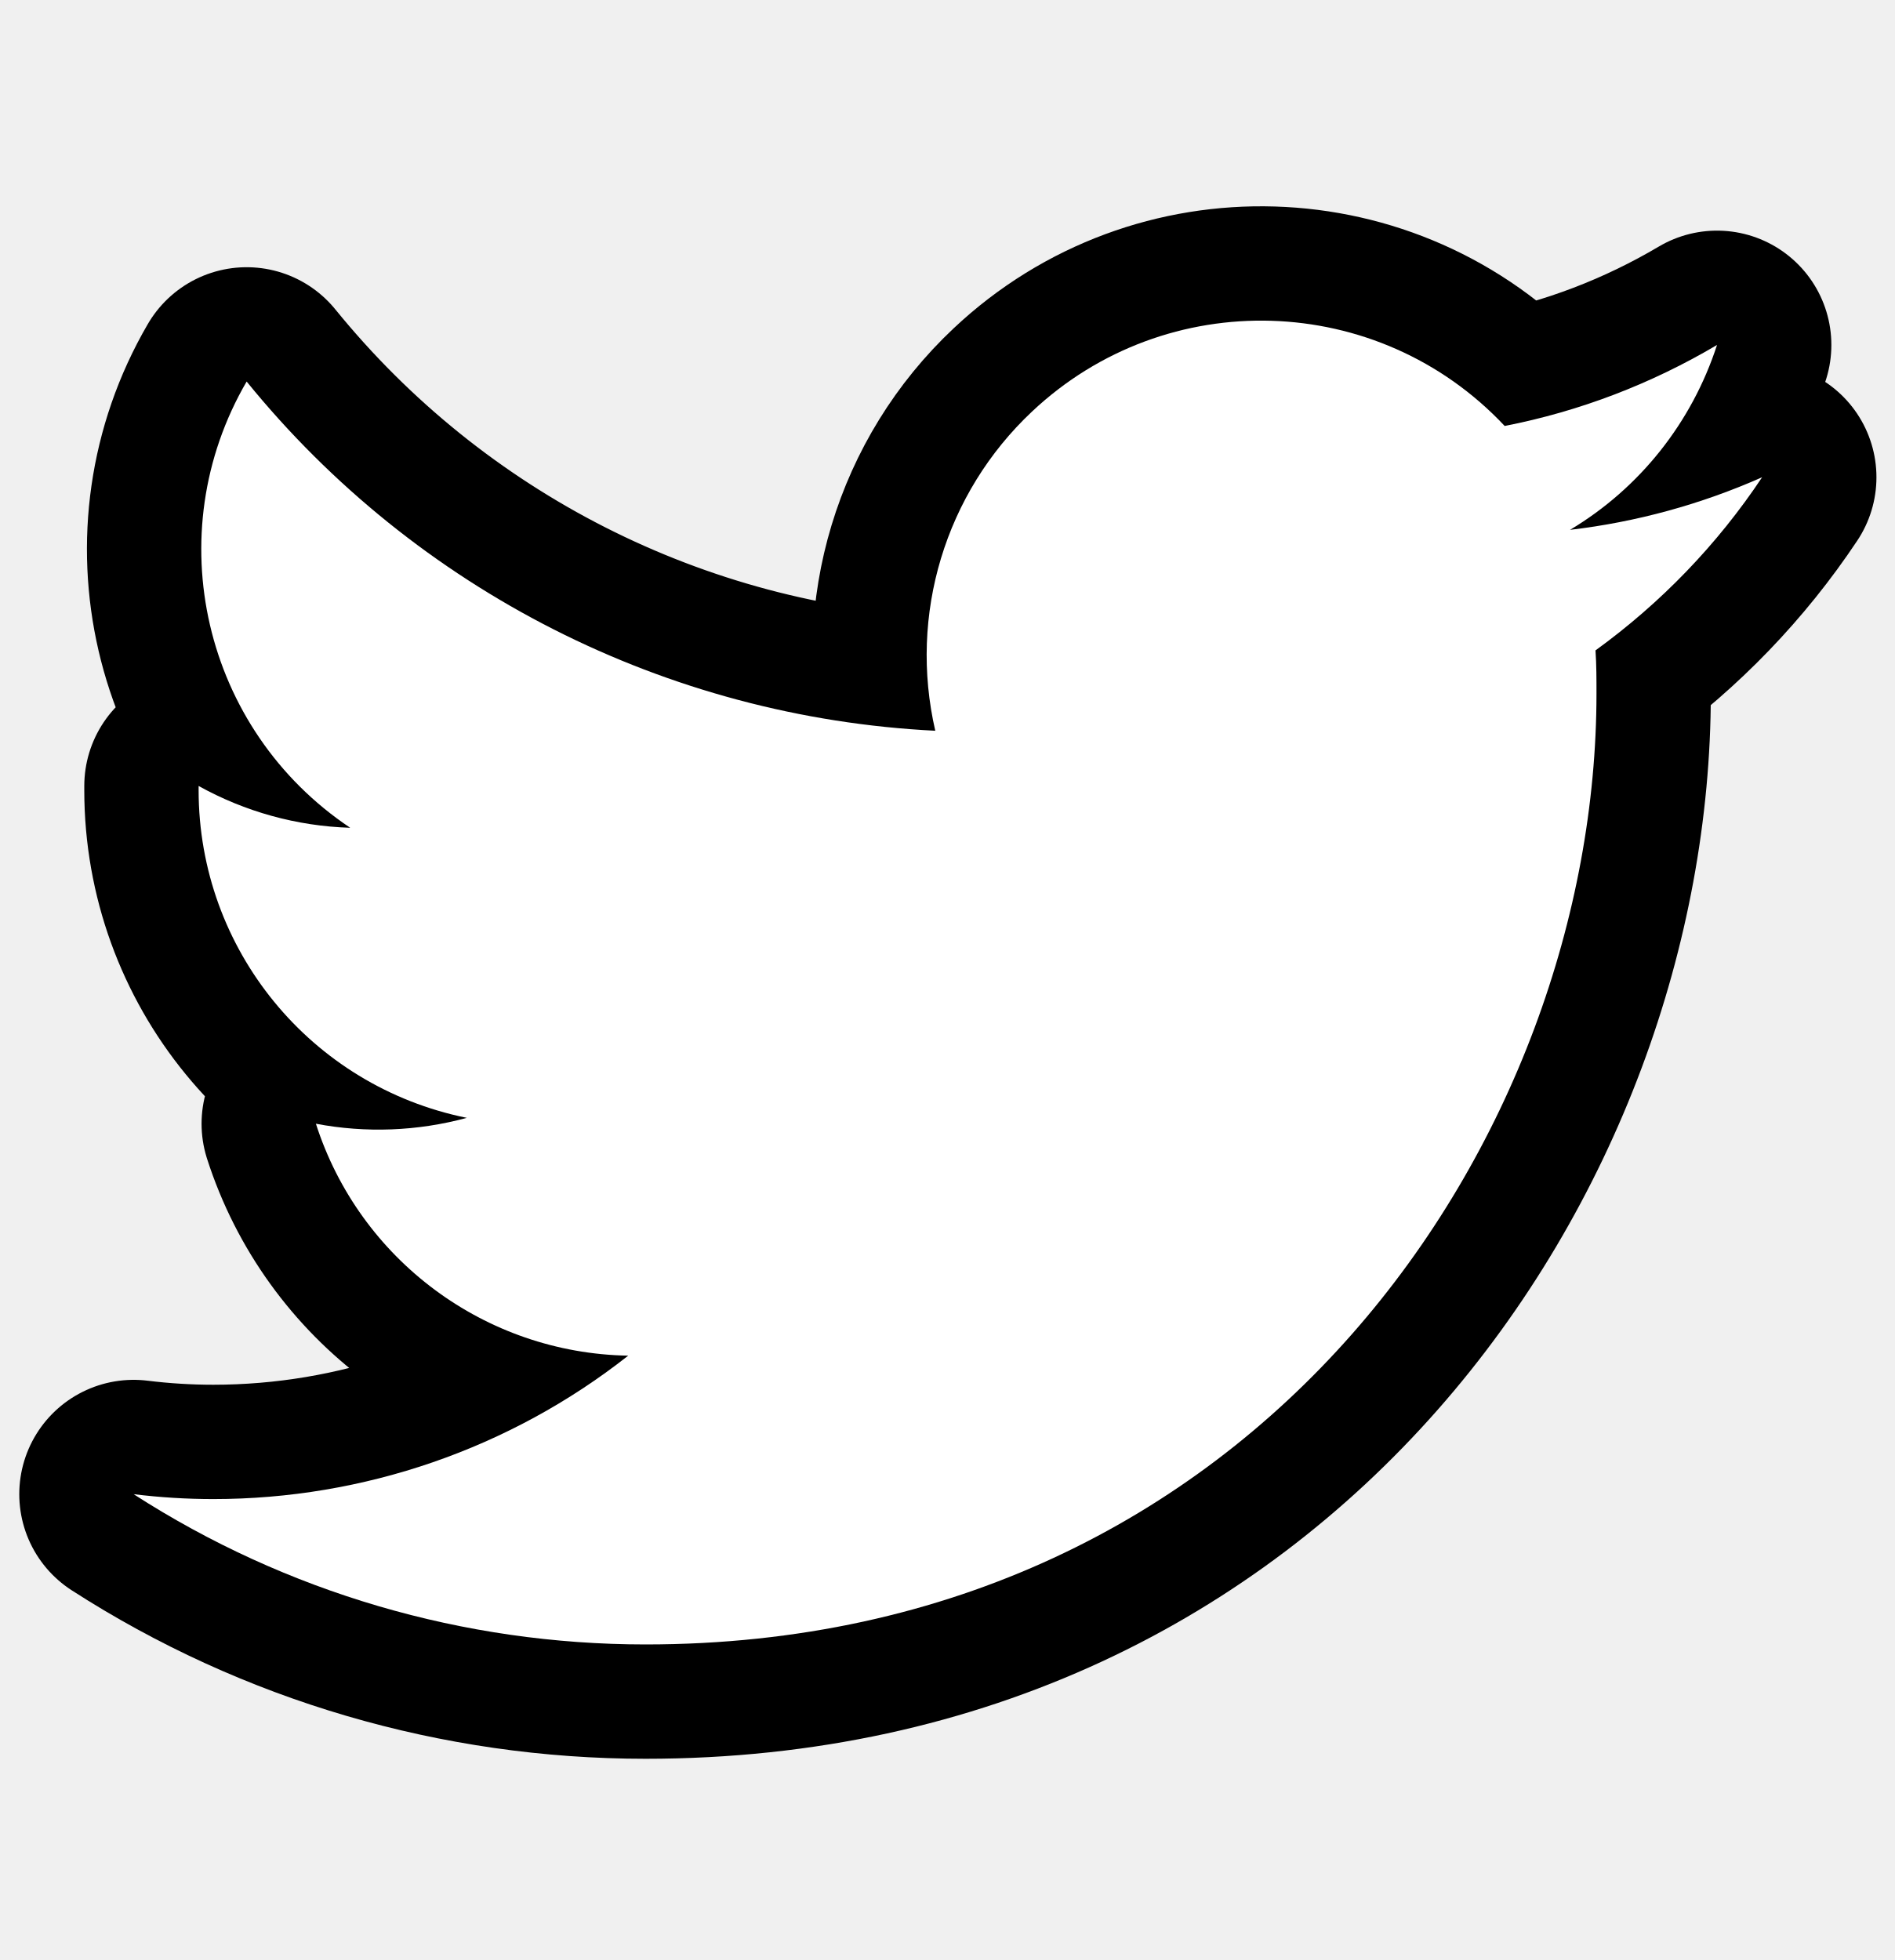
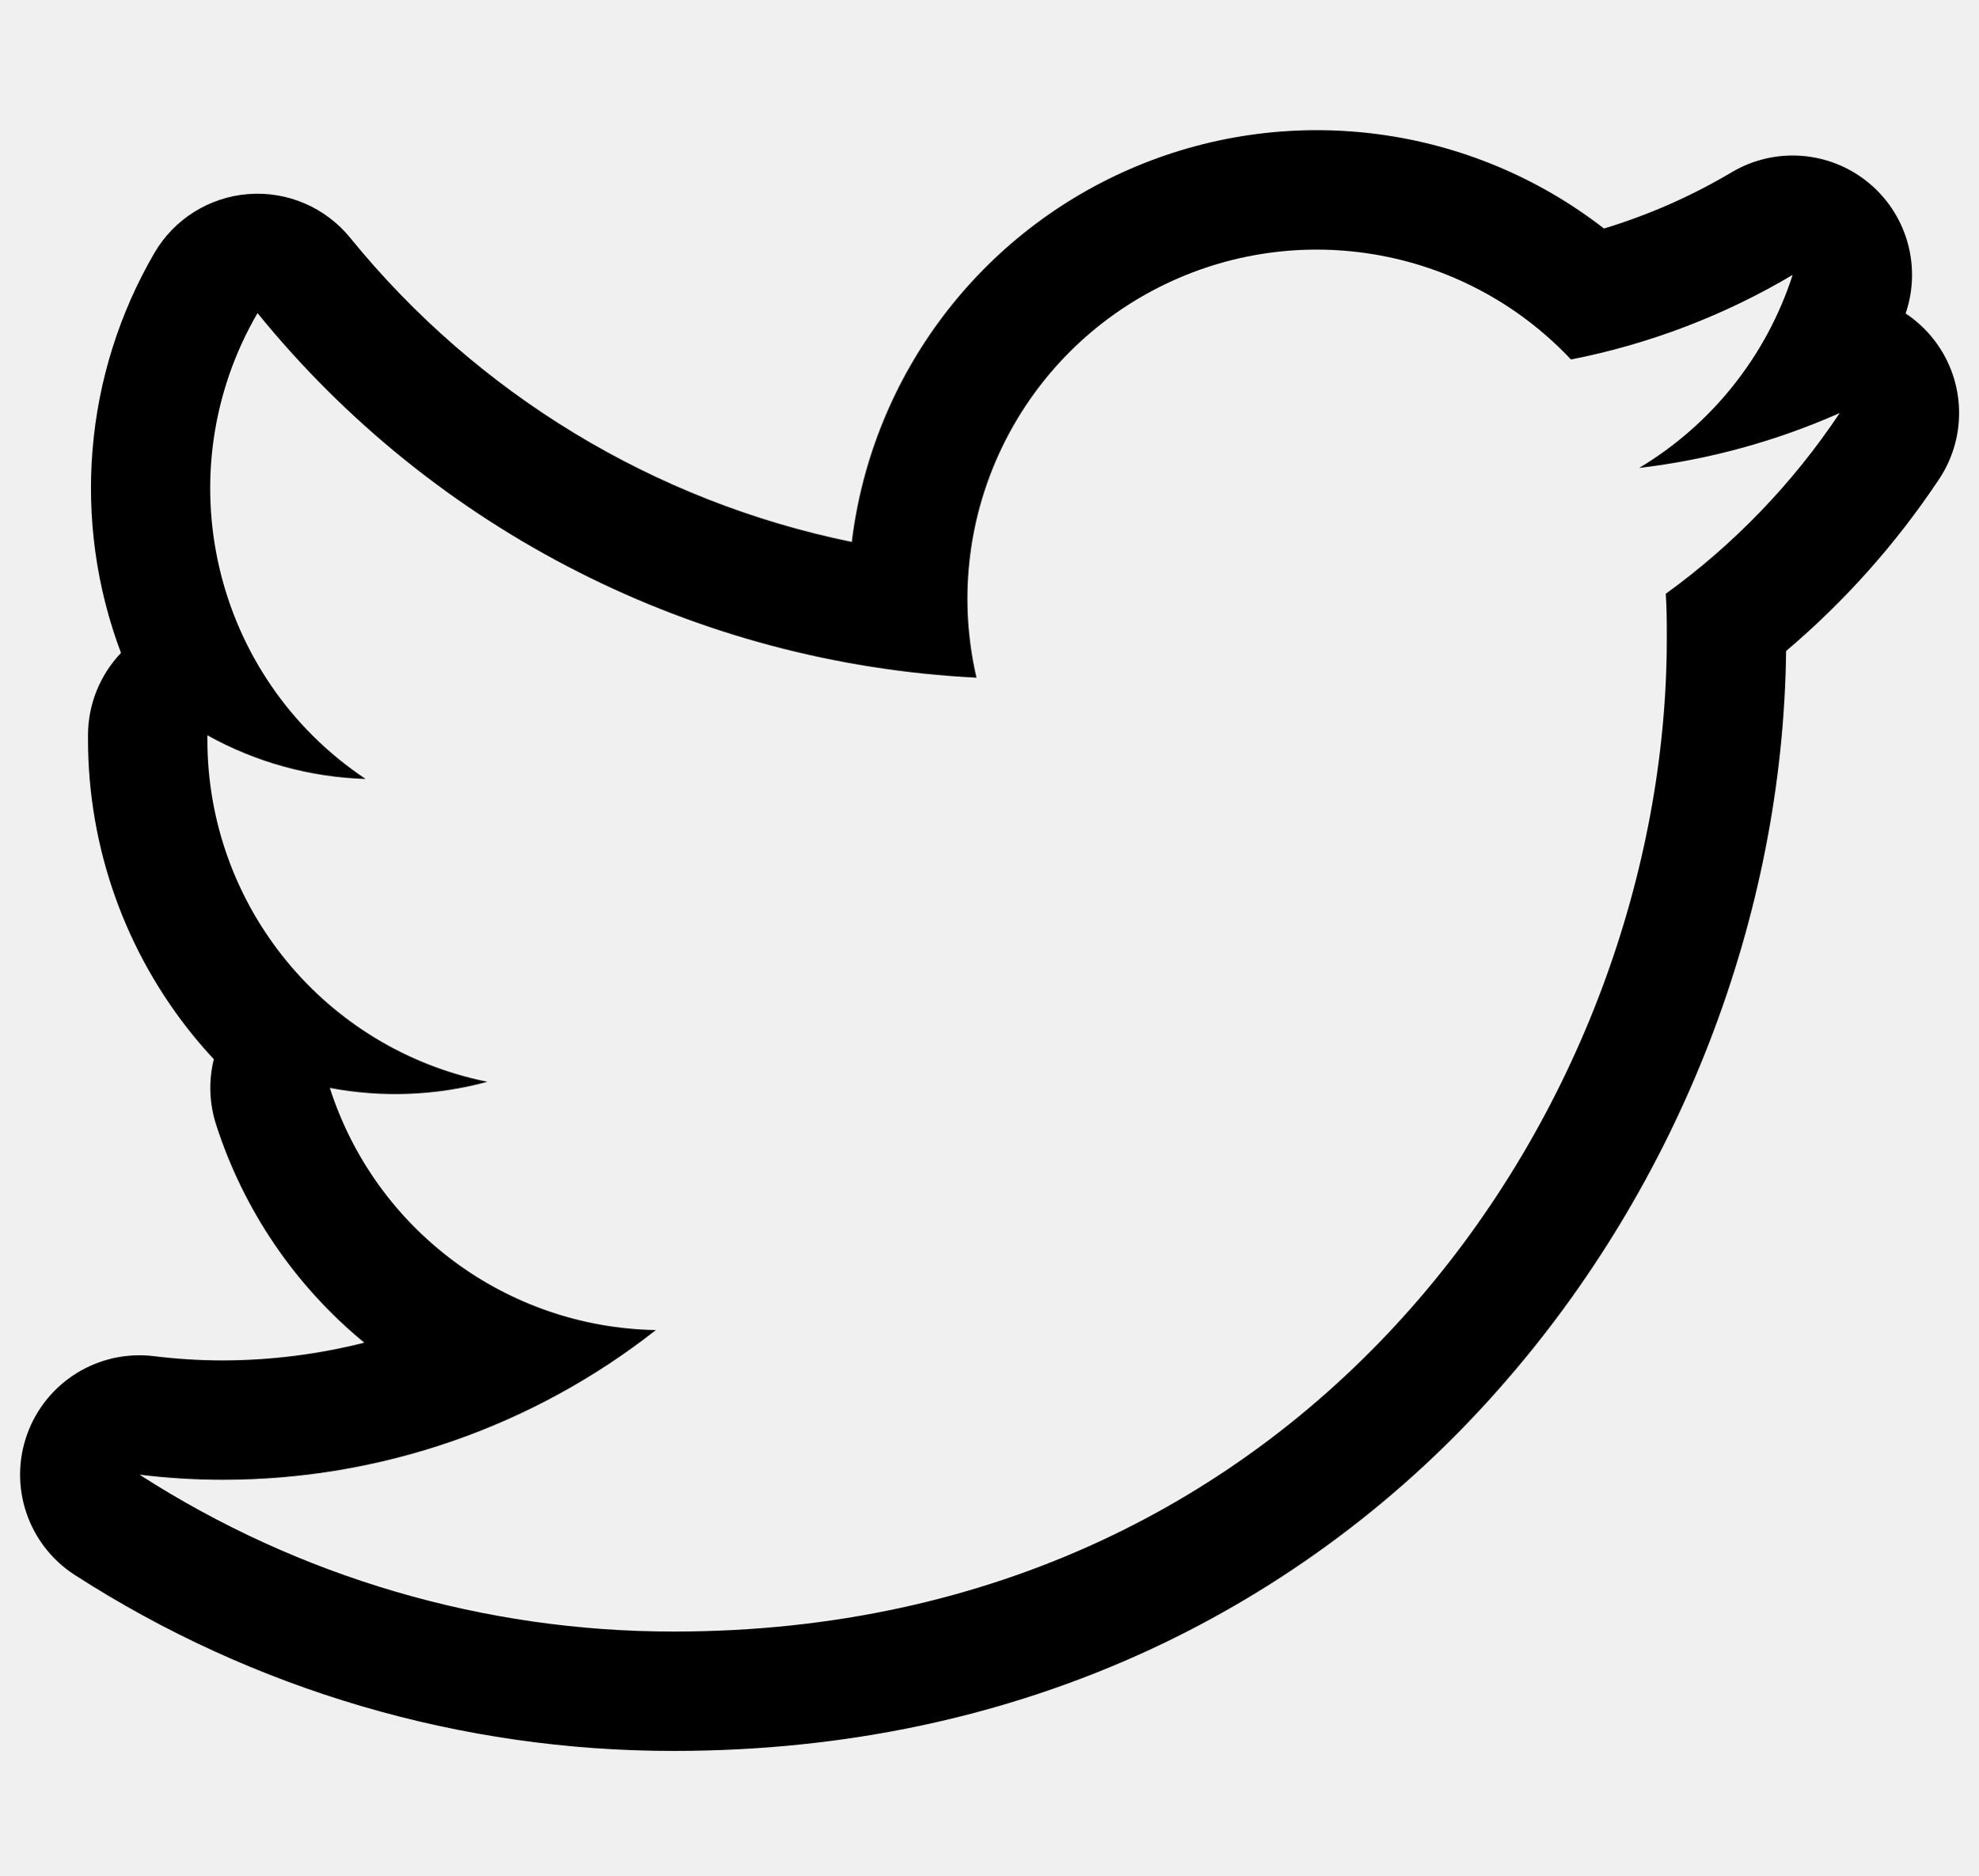
- <svg xmlns="http://www.w3.org/2000/svg" viewBox="0 0 580 600">
-   <path fill="#fff" stroke="#000" stroke-linejoin="round" stroke-width="70" d="M197.6 503.4c188.2 0 291.1-155.9 291.1-291.1 0-4.4 0-8.8-.3-13.2 20-14.5 37.3-32.4 51-53a203.8 203.8 0 0 1-58.8 16.1c21.4-12.8 37.3-32.9 45-56.6-20.1 11.9-42 20.3-65 24.8-38.7-41.2-103.5-43.2-144.7-4.4-26.6 25-37.8 62.2-29.6 97.7-82.3-4.1-158.9-43-210.8-106.9-27.2 46.7-13.3 106.5 31.7 136.6-16.3-.5-32.2-4.9-46.4-12.8v1.3c0 48.7 34.3 90.6 82.1 100.3-15.1 4.1-30.9 4.7-46.2 1.8a102.3 102.3 0 0 0 95.6 71c-36.2 28.5-81 43.9-127 43.9-8.1 0-16.3-.5-24.4-1.5 46.7 30.1 101.1 46 156.7 46" paint-order="stroke" />
+ <svg xmlns="http://www.w3.org/2000/svg" viewBox="0 0 580 550">
+   <path d="M566.16 98.54a35.06 35.06 0 00-7.44-6.63l.17-.5a35 35 0 00-51.12-40.93A169.64 169.64 0 01470.28 67a137.35 137.35 0 00-220.54 91.9 255.63 255.63 0 01-147.07-89.17 35 35 0 00-57.41 4.45 137.12 137.12 0 00-9.79 117.27 35 35 0 00-9.67 24.15v1.3a137.59 137.59 0 0031 86.94q2.83 3.48 5.89 6.73a34.92 34.92 0 00.65 19.13 137.05 137.05 0 0043.47 64 170.48 170.48 0 01-41.51 5.2 164.75 164.75 0 01-20.11-1.24 35 35 0 00-23.25 64.16A323.56 323.56 0 00197.6 513.4c50.06 0 97-10 139.59-29.71a310.2 310.2 0 00102.79-77c52.4-59.45 82.8-137.92 83.7-215.81a240.78 240.78 0 0044.86-50.4 35 35 0 00-2.38-41.94zM488.4 174.1c.3 4.4.3 8.8.3 13.2 0 135.2-102.9 291.1-291.1 291.1a289.12 289.12 0 01-156.7-46 199.77 199.77 0 0024.4 1.5 205.36 205.36 0 00127-43.9 102.29 102.29 0 01-95.6-71 103.07 103.07 0 0046.2-1.8 102.34 102.34 0 01-82.1-100.3v-1.3a101.84 101.84 0 0046.4 12.8A102.37 102.37 0 0175.5 91.8a290.16 290.16 0 00210.8 106.9 102.39 102.39 0 01174.3-93.3 204.49 204.49 0 0065-24.8 102.83 102.83 0 01-45 56.6 204 204 0 0058.8-16.1 207.29 207.29 0 01-51 53z" />
</svg>
